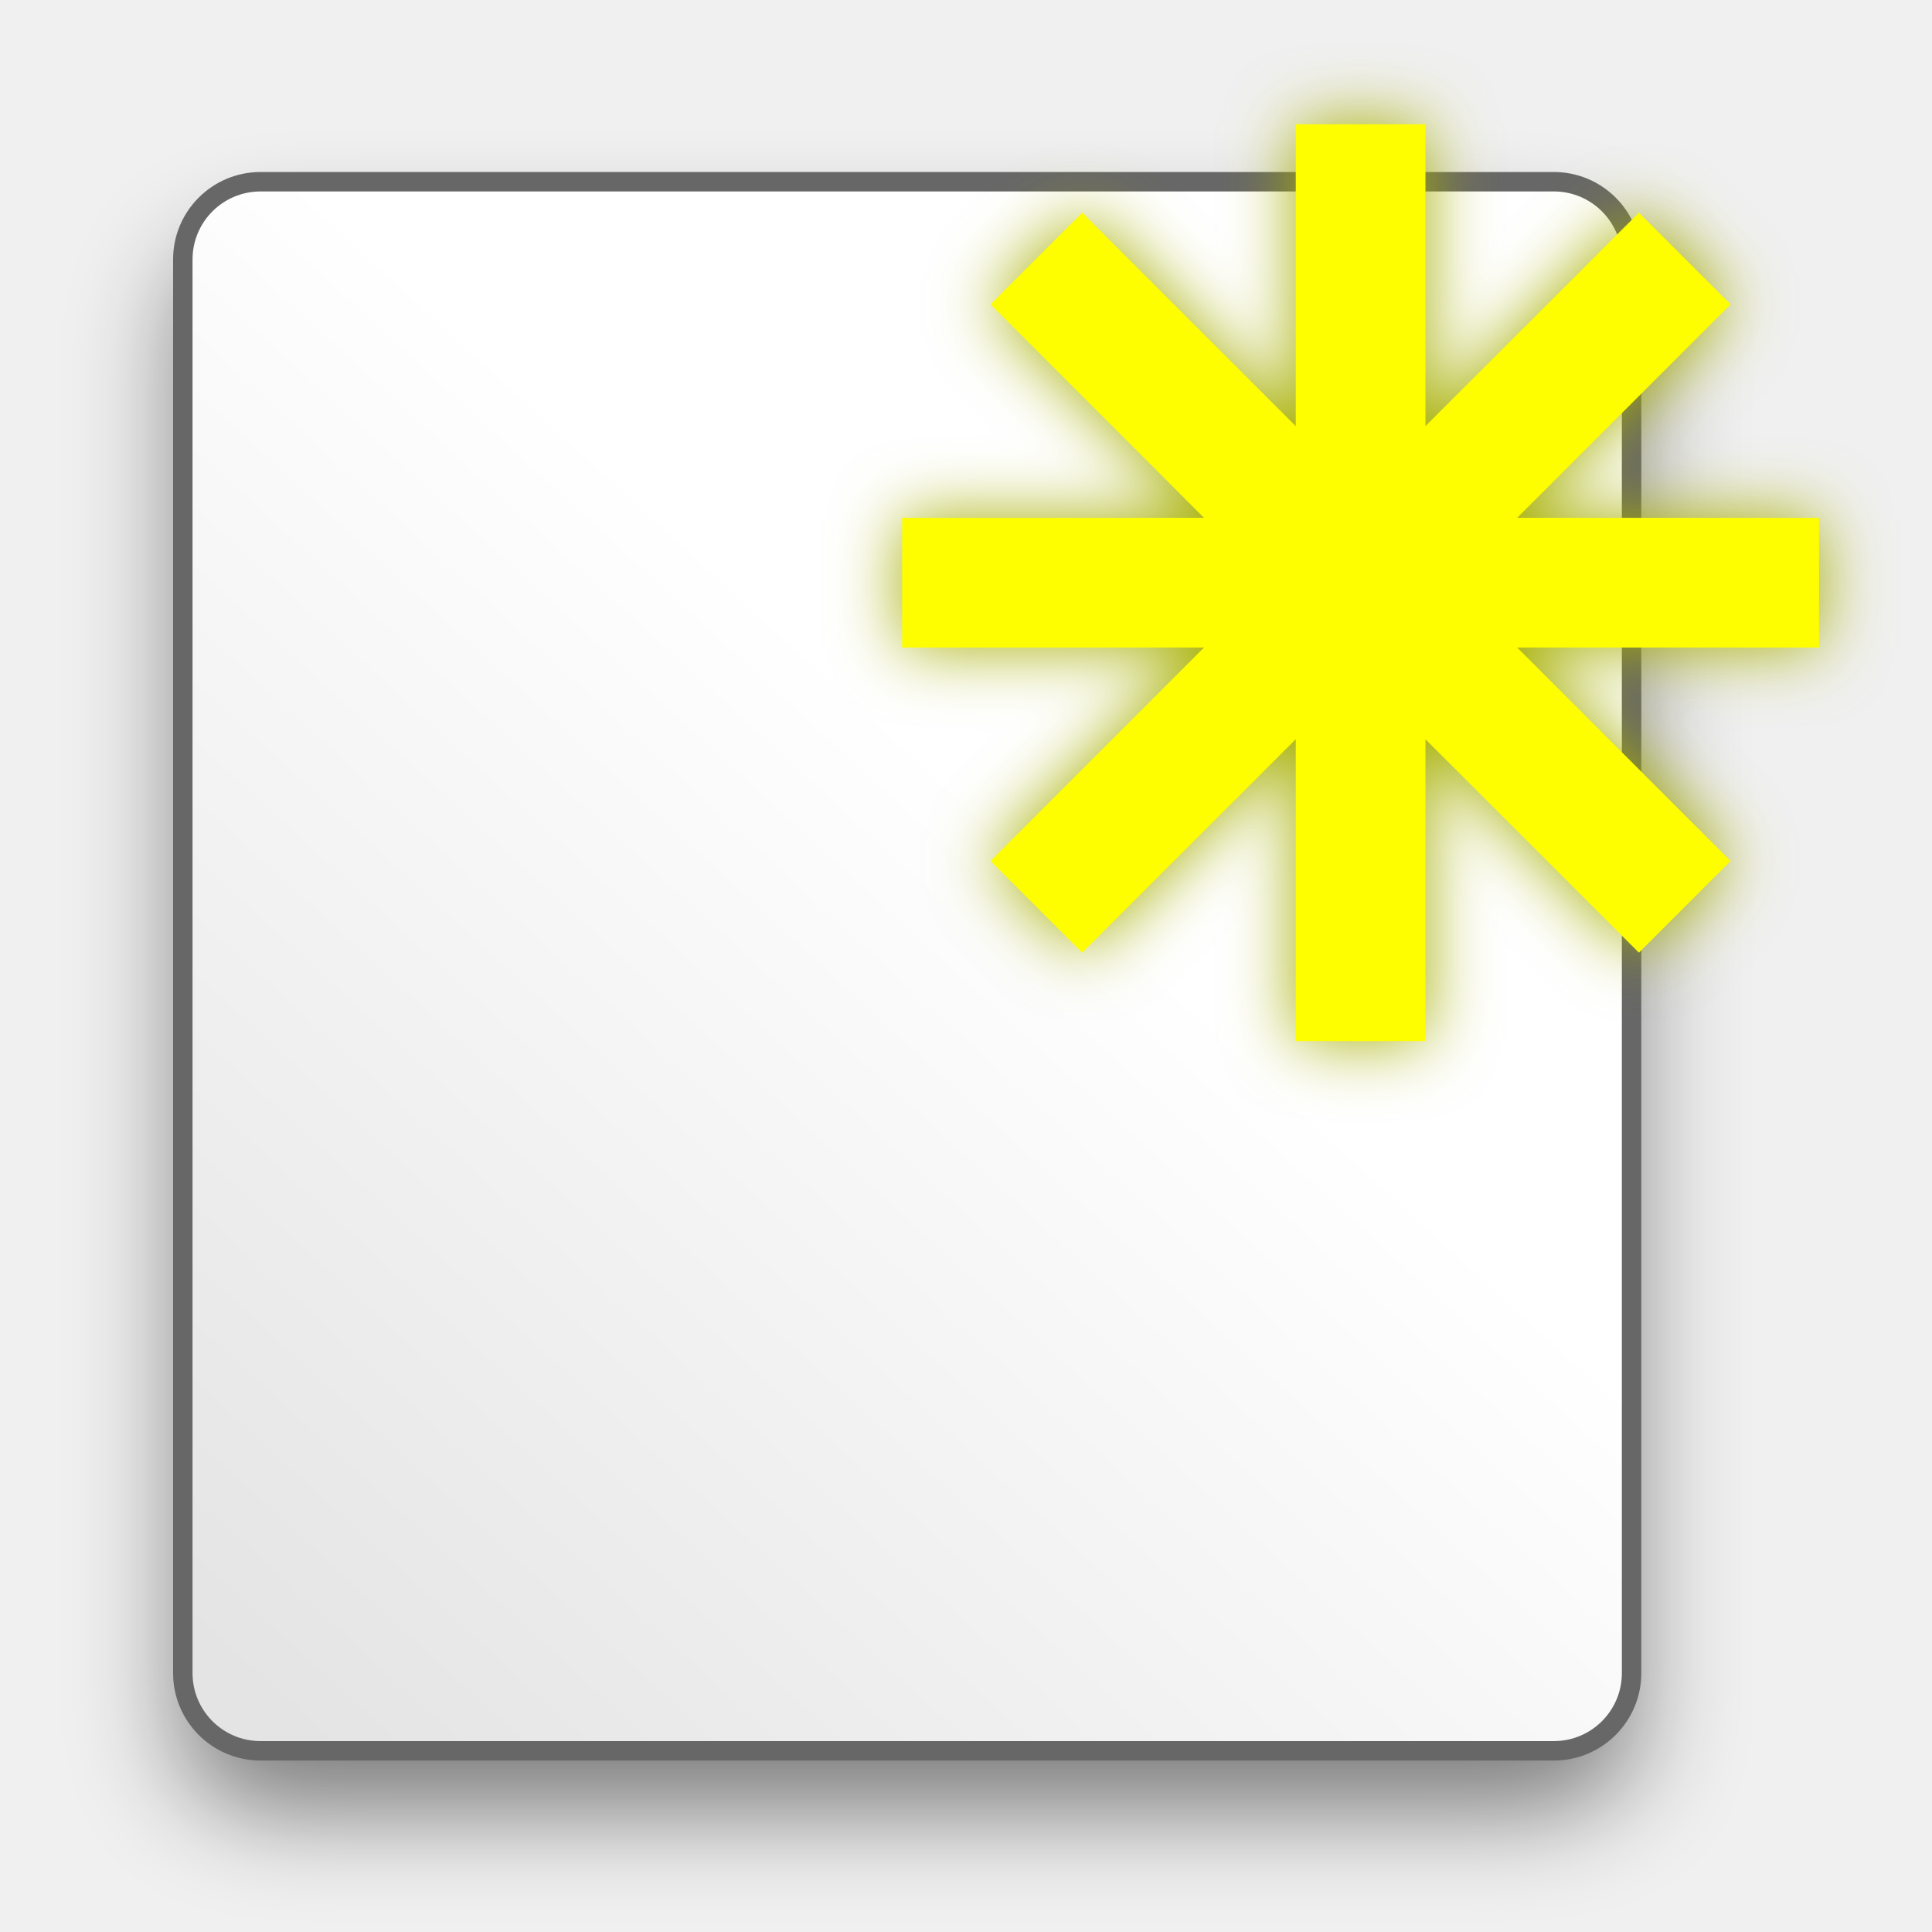
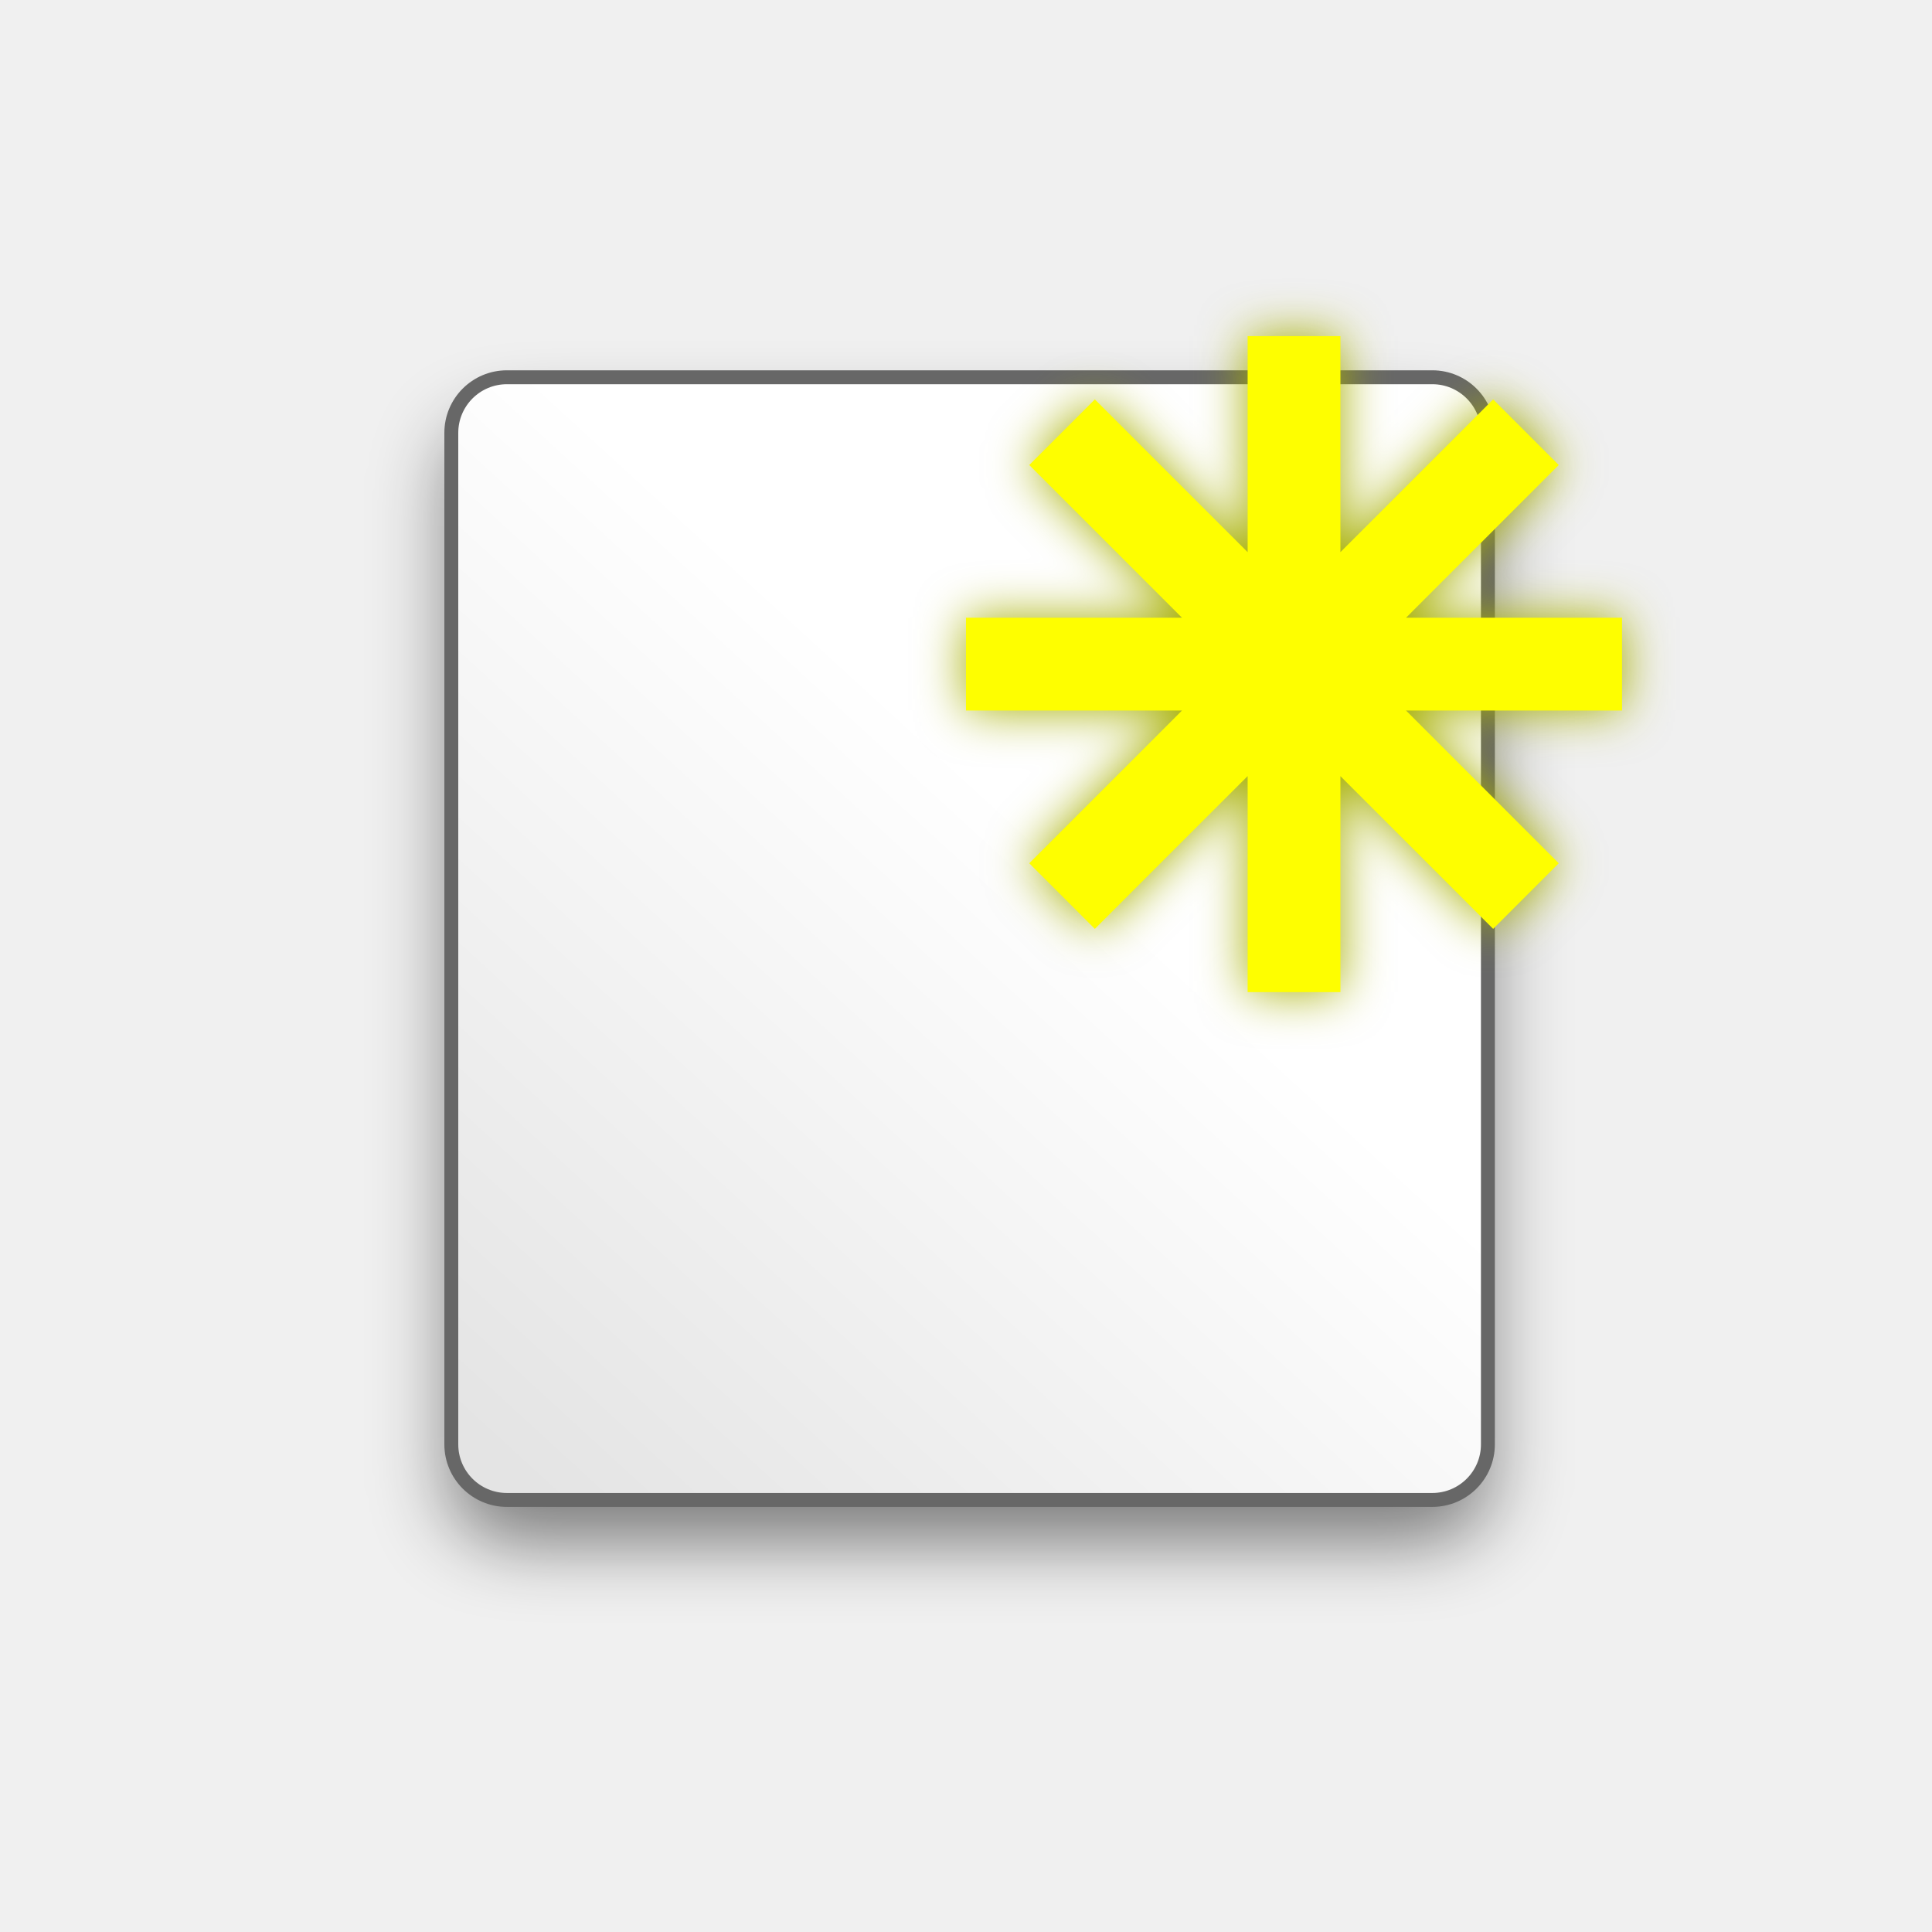
<svg xmlns="http://www.w3.org/2000/svg" xmlns:xlink="http://www.w3.org/1999/xlink" width="32" height="32" id="svg2" version="1.0">
  <defs id="defs4">
    <linearGradient id="linearGradient3670">
      <stop id="stop3672" offset="0" style="stop-color:#ffffff;stop-opacity:1;" />
      <stop id="stop3674" offset="1" style="stop-color:#e4e4e4;stop-opacity:1;" />
    </linearGradient>
    <linearGradient id="linearGradient3600">
      <stop id="stop3602" offset="0" style="stop-color:#e5e5e5;stop-opacity:1;" />
      <stop id="stop3604" offset="1" style="stop-color:#d5d5d5;stop-opacity:0;" />
    </linearGradient>
    <linearGradient id="linearGradient3550">
      <stop style="stop-color:#ffffff;stop-opacity:1;" offset="0" id="stop3552" />
      <stop style="stop-color:#ffffff;stop-opacity:0;" offset="1" id="stop3554" />
    </linearGradient>
    <linearGradient id="linearGradient3542">
      <stop style="stop-color:#ffffff;stop-opacity:1;" offset="0" id="stop3544" />
      <stop style="stop-color:#ffffff;stop-opacity:0;" offset="1" id="stop3546" />
    </linearGradient>
    <linearGradient id="linearGradient3372">
      <stop style="stop-color:#ffffff;stop-opacity:1;" offset="0" id="stop3374" />
      <stop style="stop-color:#ffffff;stop-opacity:0;" offset="1" id="stop3376" />
    </linearGradient>
    <linearGradient id="linearGradient3316">
      <stop id="stop3318" offset="0" style="stop-color:#fdfdfd;stop-opacity:1;" />
      <stop id="stop3320" offset="1" style="stop-color:#f6f6f6;stop-opacity:0.744;" />
    </linearGradient>
    <linearGradient id="linearGradient3182">
      <stop id="stop3184" offset="0" style="stop-color:#ffffff;stop-opacity:0.397;" />
      <stop id="stop3186" offset="1" style="stop-color:#f6f6f6;stop-opacity:0" />
    </linearGradient>
    <linearGradient id="linearGradient3172">
      <stop style="stop-color:#ececec;stop-opacity:1;" offset="0" id="stop3174" />
      <stop style="stop-color:#f6f6f6;stop-opacity:0" offset="1" id="stop3176" />
    </linearGradient>
    <linearGradient id="linearGradient3164">
      <stop style="stop-color:#ffffff;stop-opacity:0.704" offset="0" id="stop3166" />
      <stop style="stop-color:#f6f6f6;stop-opacity:0" offset="1" id="stop3168" />
    </linearGradient>
    <filter id="filter3312">
      <feGaussianBlur stdDeviation="0.914" id="feGaussianBlur3314" />
    </filter>
    <linearGradient xlink:href="#linearGradient3164" id="linearGradient3330" gradientUnits="userSpaceOnUse" x1="16" y1="0" x2="16" y2="11" />
    <linearGradient xlink:href="#linearGradient3172" id="linearGradient3332" gradientUnits="userSpaceOnUse" x1="16" y1="5" x2="16" y2="11" />
    <radialGradient xlink:href="#linearGradient3182" id="radialGradient3334" gradientUnits="userSpaceOnUse" gradientTransform="matrix(0.70609,0,0,0.564872,1.46955,4.35128)" cx="3.584" cy="13.541" fx="3.584" fy="13.541" r="14.162" />
    <linearGradient xlink:href="#linearGradient3172" id="linearGradient3336" gradientUnits="userSpaceOnUse" x1="16" y1="5" x2="4" y2="12" />
    <radialGradient xlink:href="#linearGradient3182" id="radialGradient3338" gradientUnits="userSpaceOnUse" gradientTransform="matrix(-0.70609,0,0,0.564872,30.65545,4.35128)" cx="3.584" cy="13.541" fx="3.584" fy="13.541" r="14.162" />
    <linearGradient xlink:href="#linearGradient3316" id="linearGradient3340" gradientUnits="userSpaceOnUse" gradientTransform="matrix(-1,0,0,1,32.125,0)" x1="16" y1="5" x2="4" y2="12" />
    <filter id="filter3538" x="-0.094" width="1.188" y="-0.329" height="1.657">
      <feGaussianBlur stdDeviation="1.096" id="feGaussianBlur3540" />
    </filter>
    <linearGradient xlink:href="#linearGradient3542" id="linearGradient3564" gradientUnits="userSpaceOnUse" x1="16" y1="15" x2="16" y2="24" />
    <linearGradient xlink:href="#linearGradient3372" id="linearGradient3566" gradientUnits="userSpaceOnUse" x1="15" y1="10" x2="15" y2="16" />
    <linearGradient xlink:href="#linearGradient3550" id="linearGradient3568" gradientUnits="userSpaceOnUse" x1="15" y1="17" x2="15" y2="23" />
    <filter id="filter3658">
      <feGaussianBlur stdDeviation="0.835" id="feGaussianBlur3660" />
    </filter>
    <filter id="filter3745">
      <feGaussianBlur stdDeviation="0.535" id="feGaussianBlur3747" />
    </filter>
    <linearGradient xlink:href="#linearGradient3670" id="linearGradient3794" gradientUnits="userSpaceOnUse" x1="14.51" y1="12.49" x2="1.491" y2="25.509" gradientTransform="matrix(1.090726,0,0,0.9995905,-0.2444707,1.075367e-2)" />
    <linearGradient xlink:href="#linearGradient3670" id="linearGradient3803" gradientUnits="userSpaceOnUse" gradientTransform="matrix(1.090726,0,0,0.9995905,-0.2444707,1.075367e-2)" x1="14.51" y1="12.49" x2="1.491" y2="25.509" />
    <linearGradient xlink:href="#linearGradient3670" id="linearGradient3808" gradientUnits="userSpaceOnUse" gradientTransform="matrix(1.090726,0,0,0.9995905,-0.2444707,1.075367e-2)" x1="14.51" y1="12.49" x2="1.491" y2="25.509" />
  </defs>
  <g id="layer1">
-     <g id="g3322" transform="translate(-28.41054,-34.34519)">
+     <g id="g3322" transform="matrix(0.7686782,0,0,0.7686782,-28.15643,-22.92511)">
      <path style="opacity:0.841;fill:#000000;fill-opacity:1;fill-rule:evenodd;stroke:none;stroke-width:2.63;stroke-linejoin:bevel;stroke-miterlimit:4;stroke-dasharray:none;stroke-opacity:1;filter:url(#filter3312)" d="M 13.531,3 C 12.76,3 12.125,3.635 12.125,4.406 L 12.125,13.125 L 3.406,13.125 C 2.635,13.125 2,13.76 2,14.531 L 2,19.594 C 2,20.365 2.635,21 3.406,21 L 12.125,21 L 12.125,29.719 C 12.125,30.49 12.76,31.125 13.531,31.125 L 18.594,31.125 C 19.365,31.125 20,30.49 20,29.719 L 20,21 L 28.719,21 C 29.49,21 30.125,20.365 30.125,19.594 L 30.125,14.531 C 30.125,13.76 29.49,13.125 28.719,13.125 L 20,13.125 L 20,4.406 C 20,3.635 19.365,3 18.594,3 L 13.531,3 z" id="path3202" />
      <path id="rect2387" d="M 13.531,2 C 12.76,2 12.125,2.635 12.125,3.406 L 12.125,12.125 L 3.406,12.125 C 2.635,12.125 2,12.76 2,13.531 L 2,18.594 C 2,19.365 2.635,20 3.406,20 L 12.125,20 L 12.125,28.719 C 12.125,29.49 12.76,30.125 13.531,30.125 L 18.594,30.125 C 19.365,30.125 20,29.49 20,28.719 L 20,20 L 28.719,20 C 29.49,20 30.125,19.365 30.125,18.594 L 30.125,13.531 C 30.125,12.76 29.49,12.125 28.719,12.125 L 20,12.125 L 20,3.406 C 20,2.635 19.365,2 18.594,2 L 13.531,2 z" style="opacity:1;fill:#71c837;fill-opacity:1;fill-rule:evenodd;stroke:none;stroke-width:2.63;stroke-linejoin:bevel;stroke-miterlimit:4;stroke-dasharray:none;stroke-opacity:1" />
      <path style="opacity:1;fill:url(#linearGradient3330);fill-opacity:1;fill-rule:evenodd;stroke:url(#linearGradient3332);stroke-width:0.2;stroke-linecap:round;stroke-linejoin:round;stroke-miterlimit:4;stroke-dasharray:none;stroke-opacity:1" d="M 13.531,2 C 12.76,2 12.125,2.635 12.125,3.406 L 12.125,12.125 L 3.406,12.125 C 2.635,12.125 2,12.76 2,13.531 L 2,18.594 C 2,19.365 2.635,20 3.406,20 L 12.125,20 L 12.125,28.719 C 12.125,29.49 12.76,30.125 13.531,30.125 L 18.594,30.125 C 19.365,30.125 20,29.49 20,28.719 L 20,20 L 28.719,20 C 29.49,20 30.125,19.365 30.125,18.594 L 30.125,13.531 C 30.125,12.76 29.49,12.125 28.719,12.125 L 20,12.125 L 20,3.406 C 20,2.635 19.365,2 18.594,2 L 13.531,2 z" id="path2392" />
      <path id="path3180" d="M 13.531,2 C 12.76,2 12.125,2.635 12.125,3.406 L 12.125,12.125 L 3.406,12.125 C 2.635,12.125 2,12.76 2,13.531 L 2,18.594 C 2,19.365 2.635,20 3.406,20 L 12.125,20 L 12.125,28.719 C 12.125,29.49 12.76,30.125 13.531,30.125 L 18.594,30.125 C 19.365,30.125 20,29.49 20,28.719 L 20,20 L 28.719,20 C 29.49,20 30.125,19.365 30.125,18.594 L 30.125,13.531 C 30.125,12.76 29.49,12.125 28.719,12.125 L 20,12.125 L 20,3.406 C 20,2.635 19.365,2 18.594,2 L 13.531,2 z" style="opacity:1;fill:url(#radialGradient3334);fill-opacity:1;fill-rule:evenodd;stroke:url(#linearGradient3336);stroke-width:0.2;stroke-linecap:round;stroke-linejoin:round;stroke-miterlimit:4;stroke-dasharray:none;stroke-opacity:1" />
      <path style="opacity:1;fill:url(#radialGradient3338);fill-opacity:1;fill-rule:evenodd;stroke:url(#linearGradient3340);stroke-width:1;stroke-linecap:round;stroke-linejoin:round;stroke-miterlimit:4;stroke-dasharray:none;stroke-opacity:1" d="M 18.594,2 C 19.365,2 20,2.635 20,3.406 L 20,12.125 L 28.719,12.125 C 29.49,12.125 30.125,12.76 30.125,13.531 L 30.125,18.594 C 30.125,19.365 29.49,20 28.719,20 L 20,20 L 20,28.719 C 20,29.49 19.365,30.125 18.594,30.125 L 13.531,30.125 C 12.76,30.125 12.125,29.49 12.125,28.719 L 12.125,20 L 3.406,20 C 2.635,20 2,19.365 2,18.594 L 2,13.531 C 2,12.76 2.635,12.125 3.406,12.125 L 12.125,12.125 L 12.125,3.406 C 12.125,2.635 12.76,2 13.531,2 L 18.594,2 z" id="path3194" />
      <path id="path3200" d="M 18.594,2 C 19.365,2 20,2.635 20,3.406 L 20,12.125 L 28.719,12.125 C 29.49,12.125 30.125,12.76 30.125,13.531 L 30.125,18.594 C 30.125,19.365 29.49,20 28.719,20 L 20,20 L 20,28.719 C 20,29.49 19.365,30.125 18.594,30.125 L 13.531,30.125 C 12.76,30.125 12.125,29.49 12.125,28.719 L 12.125,20 L 3.406,20 C 2.635,20 2,19.365 2,18.594 L 2,13.531 C 2,12.76 2.635,12.125 3.406,12.125 L 12.125,12.125 L 12.125,3.406 C 12.125,2.635 12.76,2 13.531,2 L 18.594,2 z" style="opacity:1;fill:#000000;fill-opacity:0;fill-rule:evenodd;stroke:none;stroke-width:0.2;stroke-linecap:round;stroke-linejoin:round;stroke-miterlimit:4;stroke-dasharray:none;stroke-opacity:1" />
    </g>
-     <g id="g3558" transform="translate(0,-53)">
+     <g id="g3558" transform="matrix(0.7777778,0,0,0.7777778,-11.55556,-43.11111)">
      <rect ry="1.238" y="13" x="2" height="8" width="28" id="rect3384" style="opacity:1;fill:#000000;fill-opacity:1;fill-rule:evenodd;stroke:none;stroke-width:1;stroke-linecap:round;stroke-linejoin:round;stroke-miterlimit:4;stroke-dasharray:none;stroke-opacity:1;filter:url(#filter3538)" />
      <rect ry="1.238" y="12" x="2" height="8" width="28" id="rect3368" style="opacity:1;fill:#ec3434;fill-opacity:1;fill-rule:evenodd;stroke:url(#linearGradient3564);stroke-width:1;stroke-linecap:round;stroke-linejoin:round;stroke-miterlimit:4;stroke-dasharray:none;stroke-opacity:1" />
      <rect style="opacity:1;fill:url(#linearGradient3566);fill-opacity:1;fill-rule:evenodd;stroke:none;stroke-width:1;stroke-linecap:round;stroke-linejoin:round;stroke-miterlimit:4;stroke-dasharray:none;stroke-opacity:1" id="rect3370" width="28" height="8" x="2" y="12" ry="1.238" />
      <rect style="opacity:1;fill:none;fill-opacity:1;fill-rule:evenodd;stroke:url(#linearGradient3568);stroke-width:1;stroke-linecap:round;stroke-linejoin:round;stroke-miterlimit:4;stroke-dasharray:none;stroke-opacity:1" id="rect3382" width="28" height="8" x="2" y="12" ry="1.238" />
    </g>
-     <g id="g3811">
+     <g id="g3811" transform="matrix(0.7155014,0,0,0.7155014,5.308648,4.094922)">
      <rect transform="matrix(1.090726,0,0,0.9995905,-0.2444707,1.010754)" style="opacity:0.482;fill:#000000;fill-opacity:1;fill-rule:evenodd;stroke:none;stroke-width:1;stroke-linecap:round;stroke-linejoin:round;stroke-miterlimit:4;stroke-dasharray:none;stroke-opacity:1;filter:url(#filter3658)" id="rect3608" width="22" height="26" x="3" y="3" ry="1.287" />
      <rect ry="1.287" y="3.01" x="3.028" height="25.989" width="23.996" id="rect3590" style="fill:url(#linearGradient3808);fill-opacity:1;fill-rule:evenodd;stroke:#676767;stroke-width:0.322;stroke-linecap:round;stroke-linejoin:round;stroke-miterlimit:4;stroke-dasharray:none;stroke-opacity:1" />
      <path transform="matrix(1.056615,0,0,1.056615,-0.9067672,1.197761)" id="path3699" style="fill:#ffffff;fill-opacity:1;fill-rule:evenodd;stroke:#a6af00;stroke-width:2.033px;stroke-linecap:butt;stroke-linejoin:miter;stroke-opacity:1;filter:url(#filter3745)" d="M 17.105,2.919 L 27.268,13.081 L 17.105,2.919 z M 27.268,2.919 L 17.105,13.081 L 27.268,2.919 z M 22.186,0.814 L 22.186,15.186 L 22.186,0.814 z M 29.373,8 L 15,8 L 29.373,8 z" />
      <path d="M 17.166,4.282 L 27.905,15.02 L 17.166,4.282 z M 27.905,4.282 L 17.166,15.02 L 27.905,4.282 z M 22.536,2.058 L 22.536,17.244 L 22.536,2.058 z M 30.129,9.651 L 14.942,9.651 L 30.129,9.651 z" style="fill:#ffffff;fill-opacity:1;fill-rule:evenodd;stroke:#fefe00;stroke-width:2.148px;stroke-linecap:butt;stroke-linejoin:miter;stroke-opacity:1" id="path3688" />
    </g>
  </g>
</svg>
